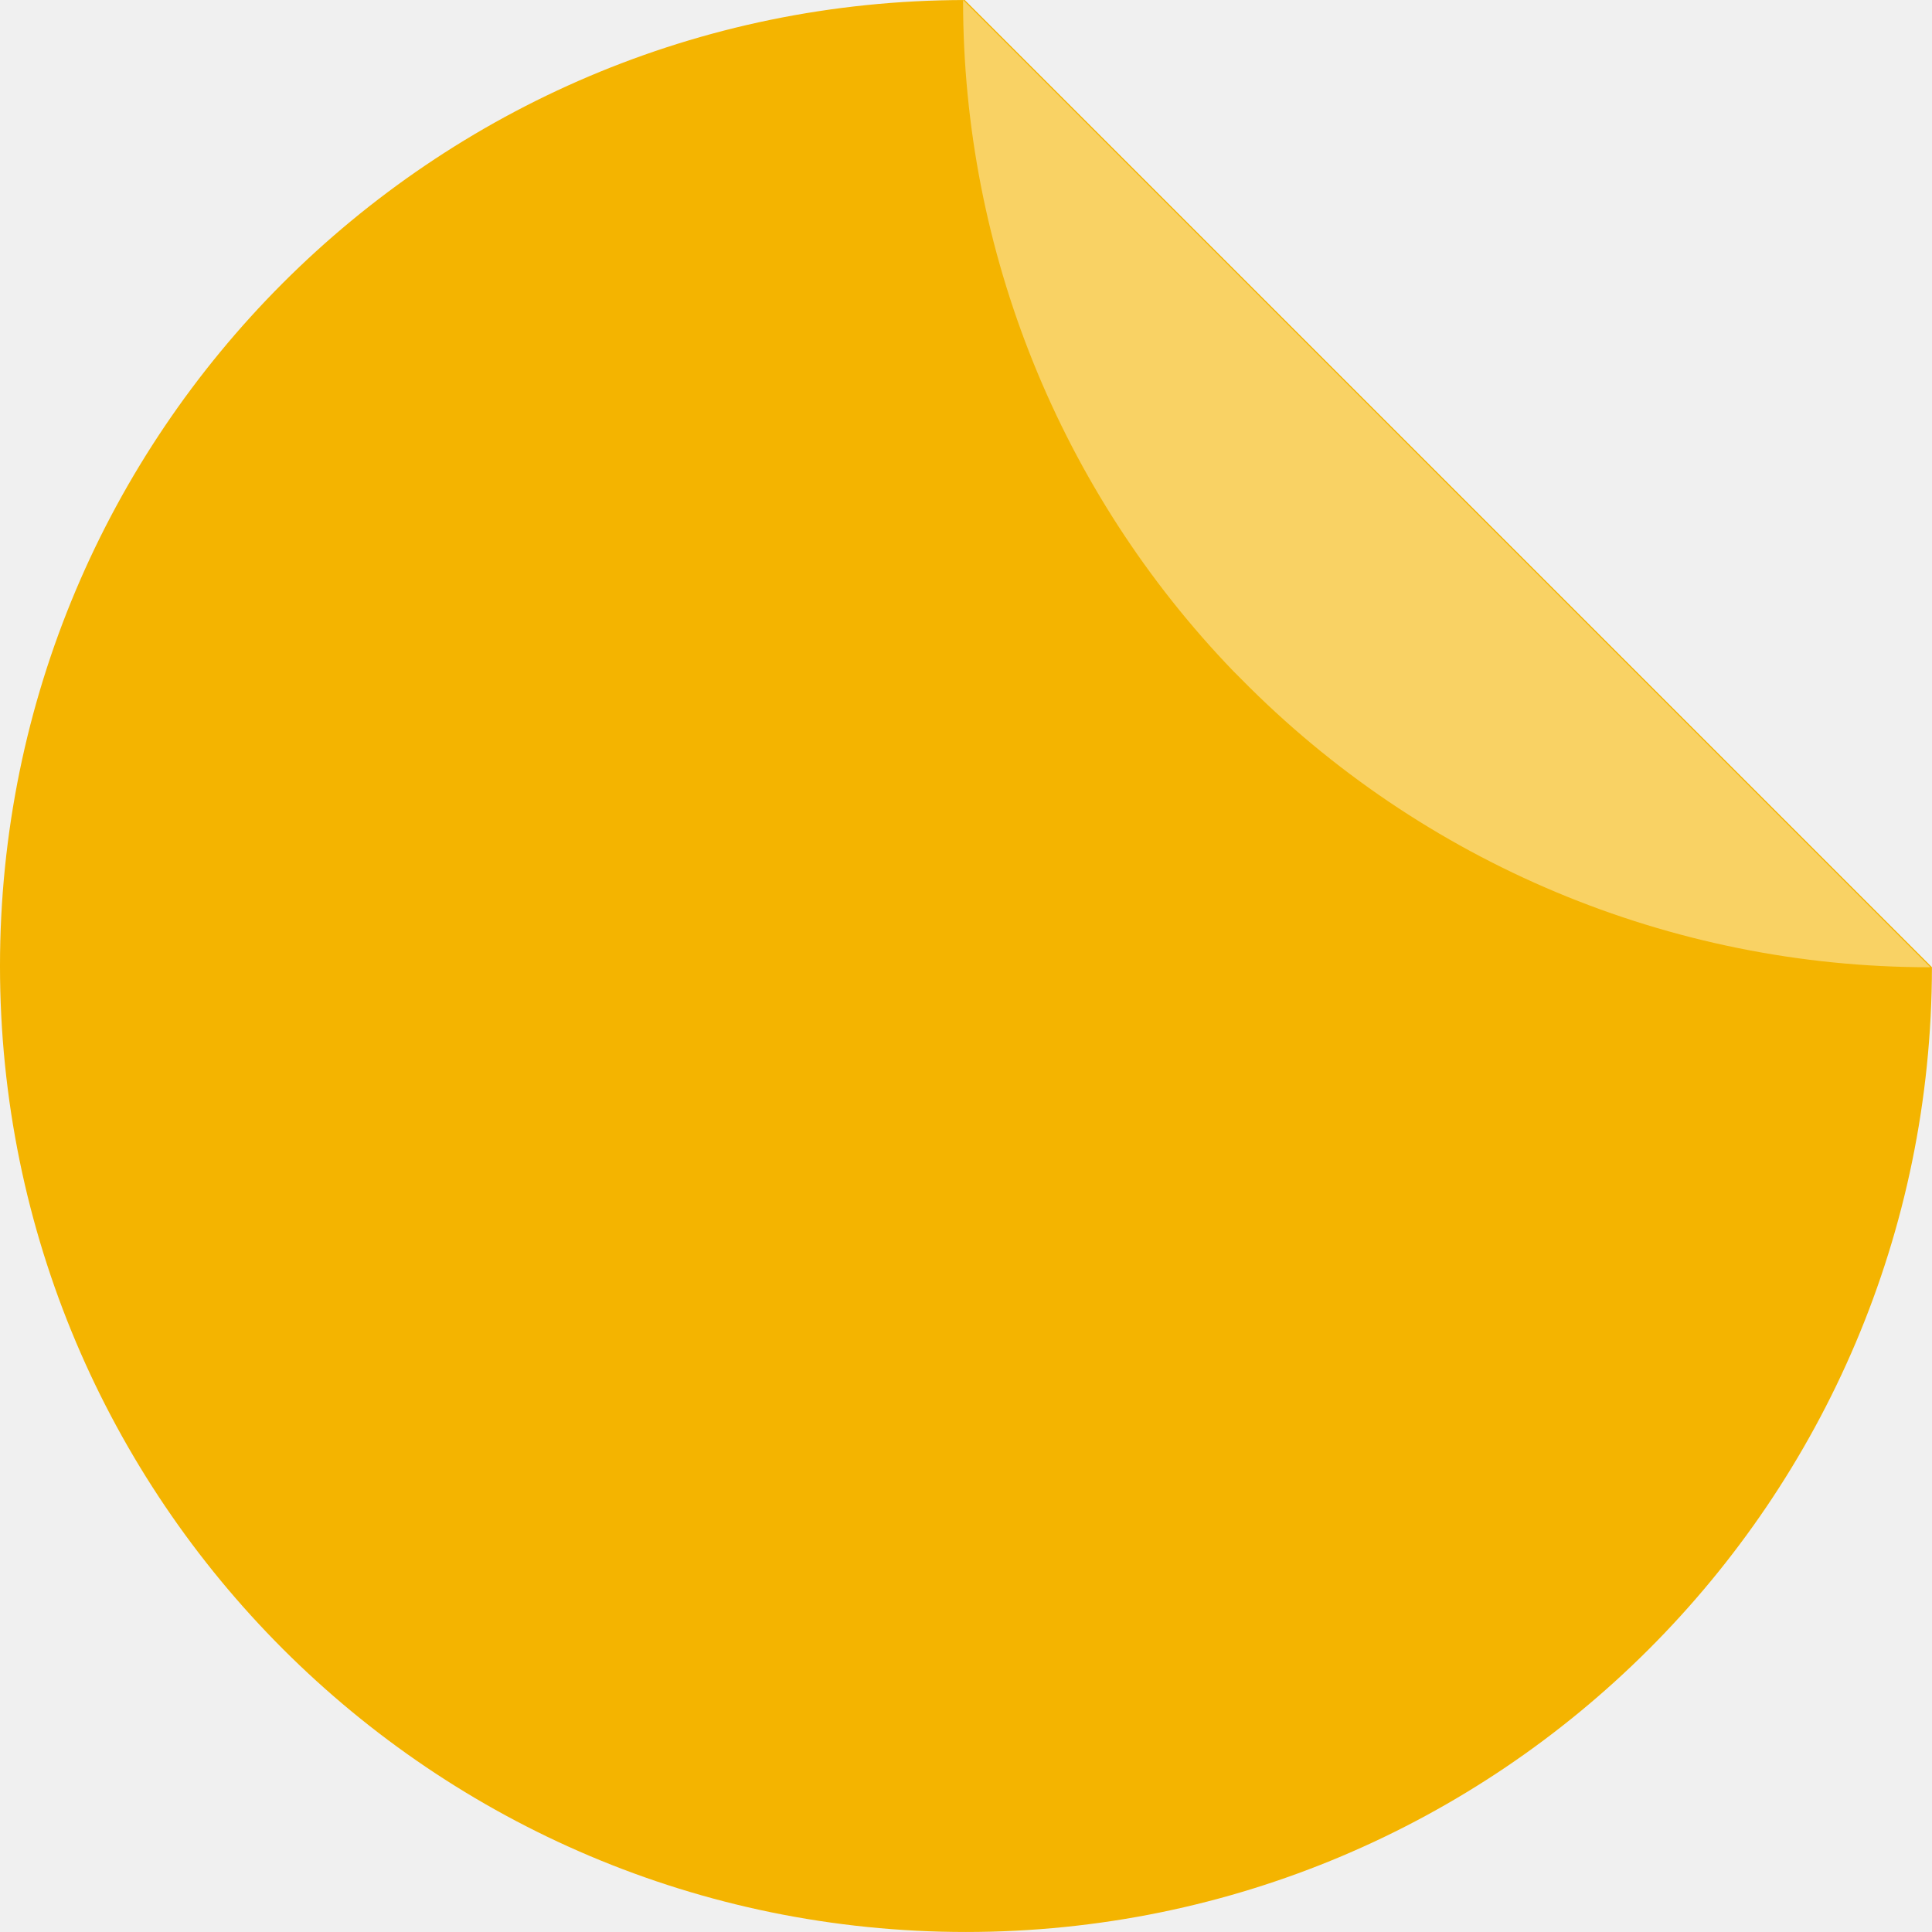
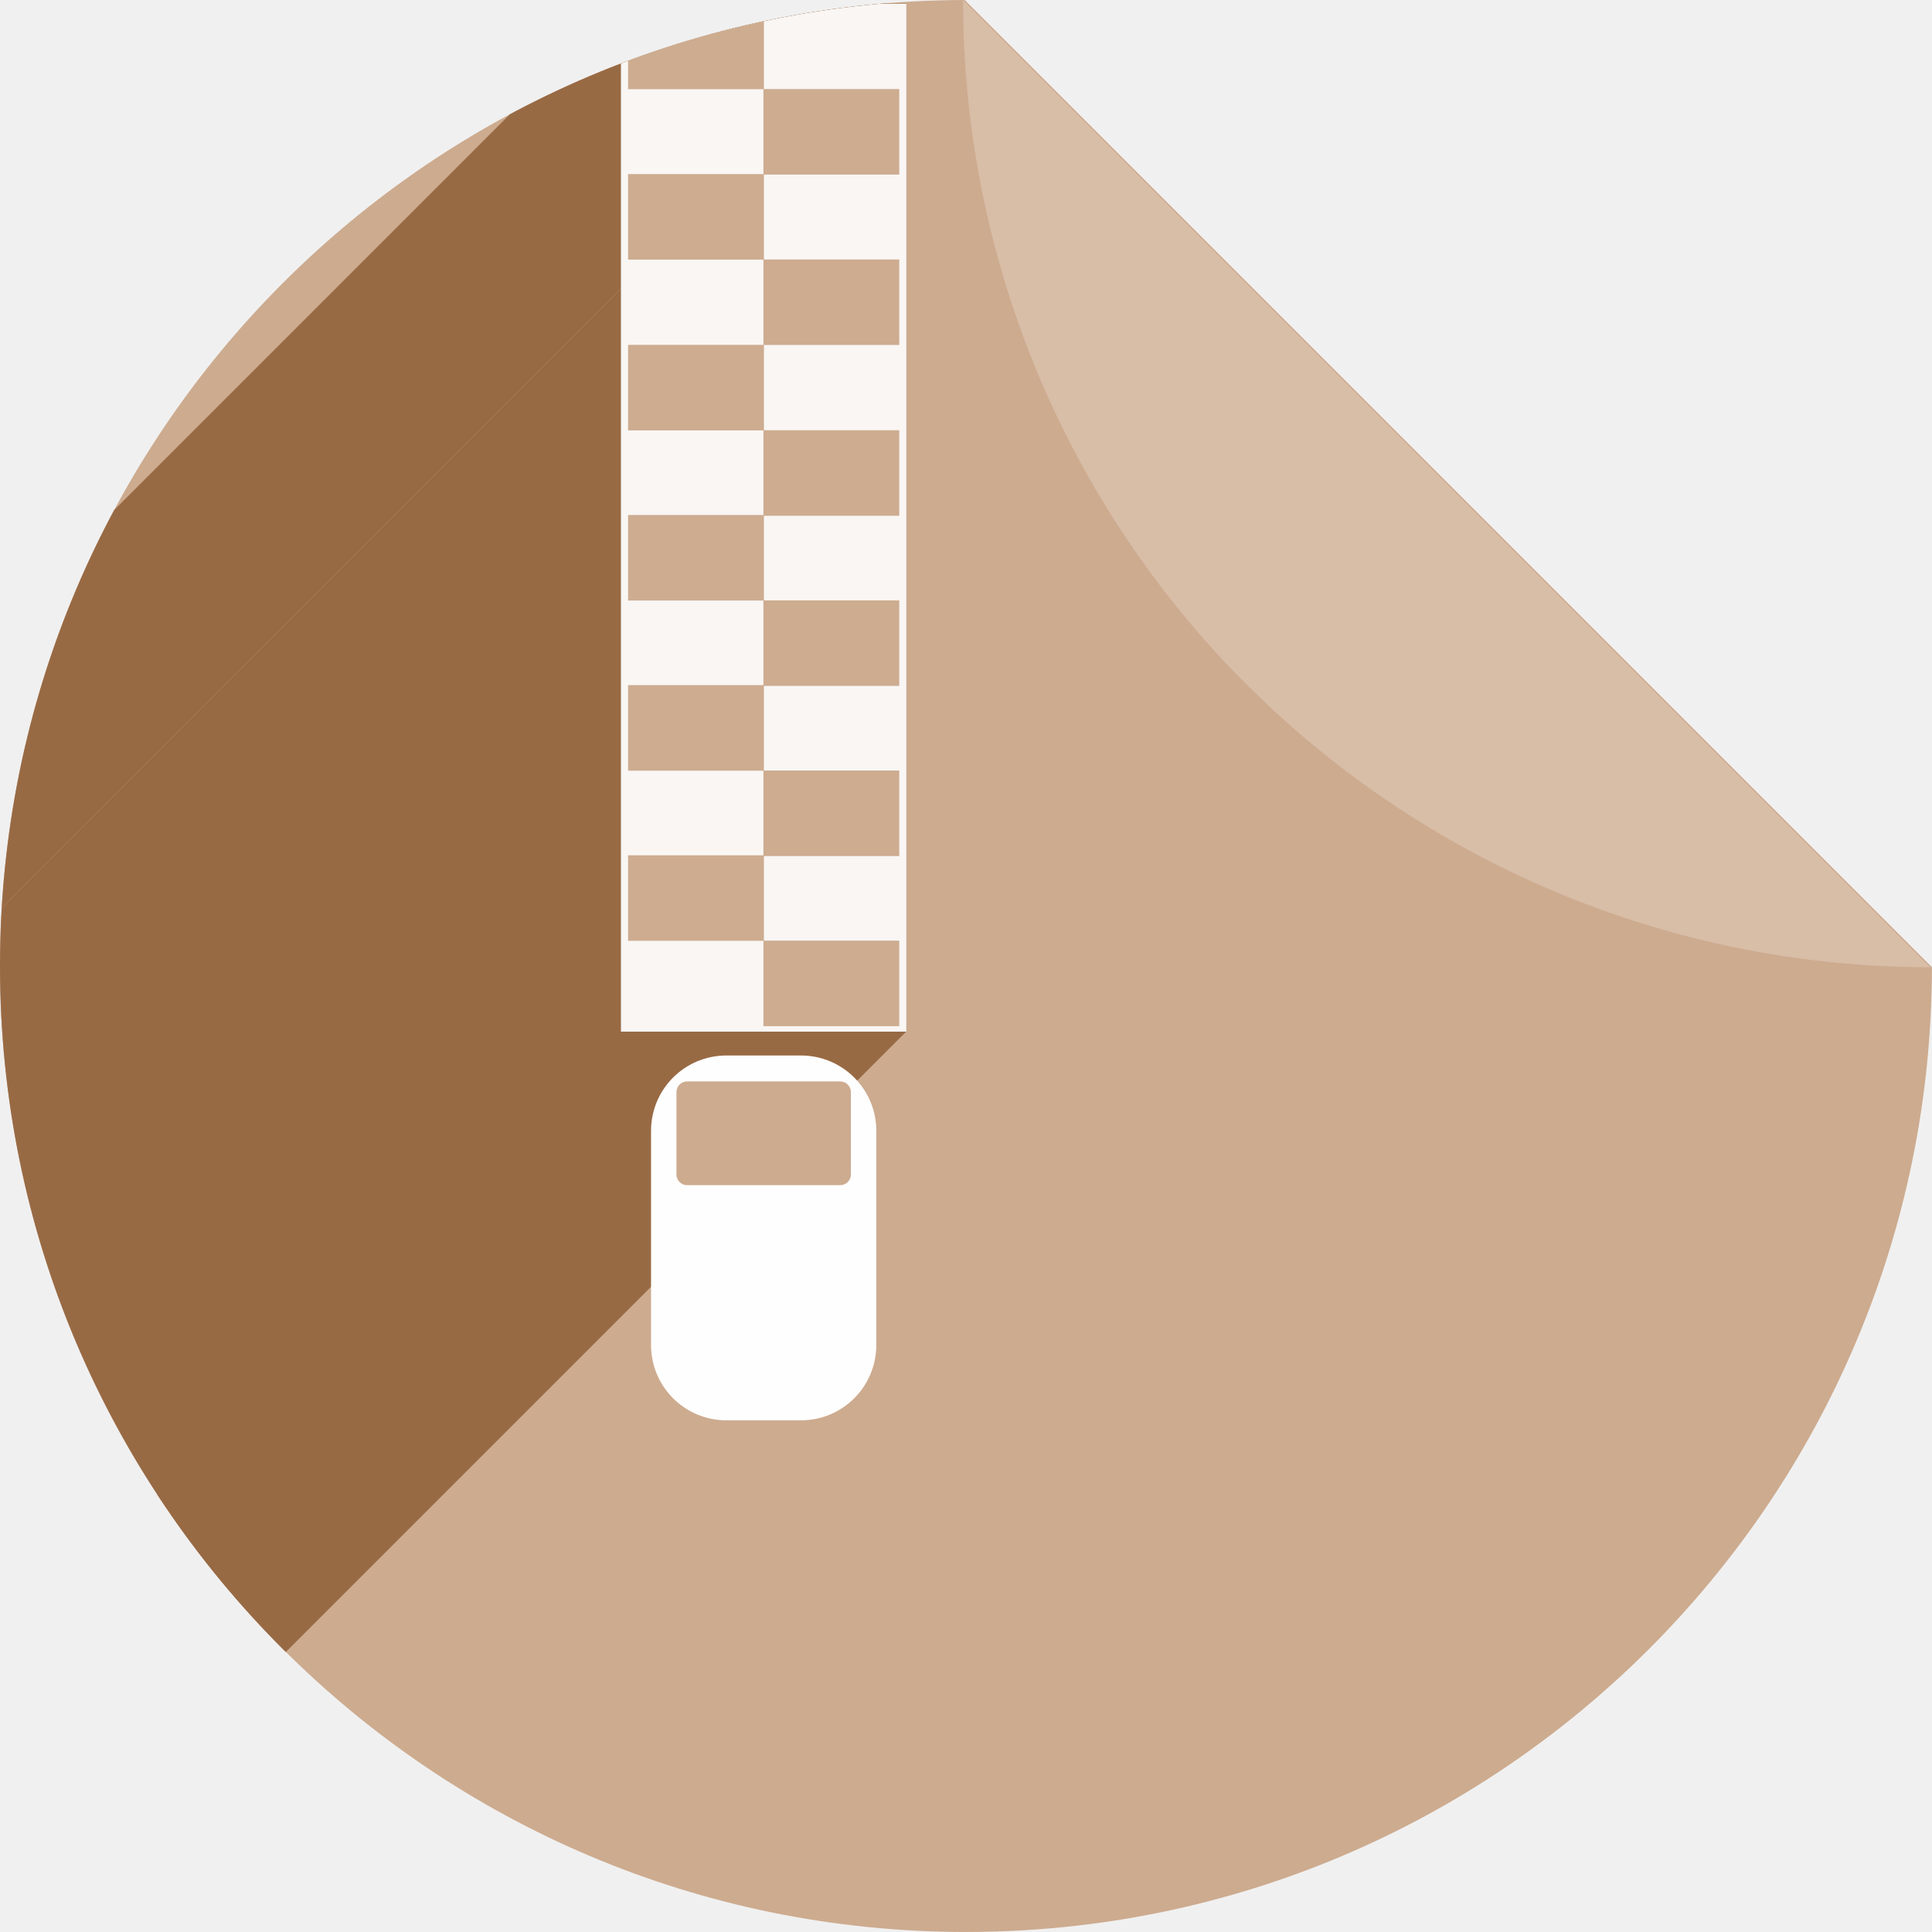
<svg xmlns="http://www.w3.org/2000/svg" version="1.1" id="svg2" viewBox="0 0 256 256" height="256" width="256">
  <defs id="defs4">
    <filter style="color-interpolation-filters:sRGB;" id="filter4301">
      <feFlood flood-opacity="0.498" flood-color="rgb(0,0,0)" result="flood" id="feFlood4303" />
      <feComposite in="flood" in2="SourceGraphic" operator="in" result="composite1" id="feComposite4305" />
      <feGaussianBlur in="composite1" stdDeviation="3.7" result="blur" id="feGaussianBlur4307" />
      <feOffset dx="3.8" dy="3.7" result="offset" id="feOffset4309" />
      <feComposite in="SourceGraphic" in2="offset" operator="over" result="composite2" id="feComposite4311" />
    </filter>
    <clipPath id="clipPath4826" clipPathUnits="userSpaceOnUse">
      <path id="path4828" d="m 151.201,796.848 -105.781,0 c -7.804,0 -14.088,6.282 -14.088,14.086 l 0,227.34 c 0,7.804 6.284,14.088 14.088,14.088 l 165.162,0 c 7.804,0 14.086,-6.284 14.086,-14.088 l 0,-154.822 -73.467,-86.604 z" style="fill:#f4b400;fill-opacity:1" />
    </clipPath>
    <clipPath clipPathUnits="userSpaceOnUse" id="clipPath5056">
      <path id="path5058" d="m 151.201,796.848 -105.781,0 c -7.804,0 -14.088,6.282 -14.088,14.086 l 0,227.34 c 0,7.804 6.284,14.088 14.088,14.088 l 165.162,0 c 7.804,0 14.086,-6.284 14.086,-14.088 l 0,-154.822 -73.467,-86.604 z" style="fill:#f4b400;fill-opacity:1" />
    </clipPath>
    <clipPath clipPathUnits="userSpaceOnUse" id="clipPath4340">
      <g transform="translate(191.7656,138.7839)" id="g4342">
        <path style="fill:#f4b400;fill-opacity:1" d="m -63.93,657.581 a 128,128 0 0 0 -127.836,127.994 128,128 0 0 0 128,128 A 128,128 0 0 0 64.227,785.737 L -63.93,657.581 Z m 12.424,0.607 a 128,128 0 0 1 7.768,1.121 128,128 0 0 0 -7.768,-1.121 z m 12.588,1.85 a 128,128 0 0 1 8.422,2.09 128,128 0 0 0 -8.422,-2.09 z m 12.363,3.098 a 128,128 0 0 1 8.945,3.197 128,128 0 0 0 -8.945,-3.197 z m 11.984,4.305 a 128,128 0 0 1 9.344,4.439 128,128 0 0 0 -9.344,-4.439 z m 11.498,5.479 a 128,128 0 0 1 9.494,5.734 128,128 0 0 0 -9.494,-5.734 z m 10.906,6.6 a 128,128 0 0 1 9.66,7.244 128,128 0 0 0 -9.66,-7.244 z m 10.178,7.639 a 128,128 0 0 1 9.389,8.629 128,128 0 0 0 -9.389,-8.629 z m 9.389,8.629 0.98,0.98 a 128,128 0 0 0 -0.98,-0.98 z m 7.65,8.572 a 128,128 0 0 1 4.504,5.922 128,128 0 0 0 -4.504,-5.922 z m 7.639,10.305 a 128,128 0 0 1 3.811,6.213 128,128 0 0 0 -3.811,-6.213 z m 6.576,11.031 a 128,128 0 0 1 3.082,6.377 128,128 0 0 0 -3.082,-6.377 z m 5.438,11.639 a 128,128 0 0 1 2.377,6.508 128,128 0 0 0 -2.377,-6.508 z m 4.232,12.094 a 128,128 0 0 1 1.686,6.594 128,128 0 0 0 -1.686,-6.594 z m 3.008,12.486 a 128,128 0 0 1 0.99,6.539 128,128 0 0 0 -0.99,-6.539 z m 1.74,12.711 a 128,128 0 0 1 0.551,10.951 128,128 0 0 0 -0.551,-10.951 z" id="path4344" />
        <path style="fill:#f9d264;fill-opacity:1" d="m 63.849,785.743 a 128,128 0 0 0 0.164,-0.006 L -64.144,657.581 a 128,128 0 0 0 -0.008,0.162 128,128 0 0 0 35.854,88.809 l 0.98,0.98 a 128,128 0 0 0 91.166,38.211 z" id="path4346" />
      </g>
    </clipPath>
    <clipPath clipPathUnits="userSpaceOnUse" id="clipPath4354">
      <g transform="matrix(1.02333,0,0,0.9728351,193.3962,161.756)" id="g4356">
        <path style="fill:#f4b400;fill-opacity:1" d="m -63.93,657.581 a 128,128 0 0 0 -127.836,127.994 128,128 0 0 0 128,128 A 128,128 0 0 0 64.227,785.737 L -63.93,657.581 Z m 12.424,0.607 a 128,128 0 0 1 7.768,1.121 128,128 0 0 0 -7.768,-1.121 z m 12.588,1.85 a 128,128 0 0 1 8.422,2.09 128,128 0 0 0 -8.422,-2.09 z m 12.363,3.098 a 128,128 0 0 1 8.945,3.197 128,128 0 0 0 -8.945,-3.197 z m 11.984,4.305 a 128,128 0 0 1 9.344,4.439 128,128 0 0 0 -9.344,-4.439 z m 11.498,5.479 a 128,128 0 0 1 9.494,5.734 128,128 0 0 0 -9.494,-5.734 z m 10.906,6.6 a 128,128 0 0 1 9.66,7.244 128,128 0 0 0 -9.66,-7.244 z m 10.178,7.639 a 128,128 0 0 1 9.389,8.629 128,128 0 0 0 -9.389,-8.629 z m 9.389,8.629 0.98,0.98 a 128,128 0 0 0 -0.98,-0.98 z m 7.65,8.572 a 128,128 0 0 1 4.504,5.922 128,128 0 0 0 -4.504,-5.922 z m 7.639,10.305 a 128,128 0 0 1 3.811,6.213 128,128 0 0 0 -3.811,-6.213 z m 6.576,11.031 a 128,128 0 0 1 3.082,6.377 128,128 0 0 0 -3.082,-6.377 z m 5.438,11.639 a 128,128 0 0 1 2.377,6.508 128,128 0 0 0 -2.377,-6.508 z m 4.232,12.094 a 128,128 0 0 1 1.686,6.594 128,128 0 0 0 -1.686,-6.594 z m 3.008,12.486 a 128,128 0 0 1 0.99,6.539 128,128 0 0 0 -0.99,-6.539 z m 1.74,12.711 a 128,128 0 0 1 0.551,10.951 128,128 0 0 0 -0.551,-10.951 z" id="path4358" />
        <path style="fill:#f9d264;fill-opacity:1" d="m 63.849,785.743 a 128,128 0 0 0 0.164,-0.006 L -64.144,657.581 a 128,128 0 0 0 -0.008,0.162 128,128 0 0 0 35.854,88.809 l 0.98,0.98 a 128,128 0 0 0 91.166,38.211 z" id="path4360" />
      </g>
    </clipPath>
    <clipPath clipPathUnits="userSpaceOnUse" id="clipPath4368">
      <g transform="translate(191.7656,138.7839)" id="g4370">
        <path style="fill:#f4b400;fill-opacity:1" d="m -63.93,657.581 a 128,128 0 0 0 -127.836,127.994 128,128 0 0 0 128,128 A 128,128 0 0 0 64.227,785.737 L -63.93,657.581 Z m 12.424,0.607 a 128,128 0 0 1 7.768,1.121 128,128 0 0 0 -7.768,-1.121 z m 12.588,1.85 a 128,128 0 0 1 8.422,2.09 128,128 0 0 0 -8.422,-2.09 z m 12.363,3.098 a 128,128 0 0 1 8.945,3.197 128,128 0 0 0 -8.945,-3.197 z m 11.984,4.305 a 128,128 0 0 1 9.344,4.439 128,128 0 0 0 -9.344,-4.439 z m 11.498,5.479 a 128,128 0 0 1 9.494,5.734 128,128 0 0 0 -9.494,-5.734 z m 10.906,6.6 a 128,128 0 0 1 9.66,7.244 128,128 0 0 0 -9.66,-7.244 z m 10.178,7.639 a 128,128 0 0 1 9.389,8.629 128,128 0 0 0 -9.389,-8.629 z m 9.389,8.629 0.98,0.98 a 128,128 0 0 0 -0.98,-0.98 z m 7.65,8.572 a 128,128 0 0 1 4.504,5.922 128,128 0 0 0 -4.504,-5.922 z m 7.639,10.305 a 128,128 0 0 1 3.811,6.213 128,128 0 0 0 -3.811,-6.213 z m 6.576,11.031 a 128,128 0 0 1 3.082,6.377 128,128 0 0 0 -3.082,-6.377 z m 5.438,11.639 a 128,128 0 0 1 2.377,6.508 128,128 0 0 0 -2.377,-6.508 z m 4.232,12.094 a 128,128 0 0 1 1.686,6.594 128,128 0 0 0 -1.686,-6.594 z m 3.008,12.486 a 128,128 0 0 1 0.99,6.539 128,128 0 0 0 -0.99,-6.539 z m 1.74,12.711 a 128,128 0 0 1 0.551,10.951 128,128 0 0 0 -0.551,-10.951 z" id="path4372" />
        <path style="fill:#f9d264;fill-opacity:1" d="m 63.849,785.743 a 128,128 0 0 0 0.164,-0.006 L -64.144,657.581 a 128,128 0 0 0 -0.008,0.162 128,128 0 0 0 35.854,88.809 l 0.98,0.98 a 128,128 0 0 0 91.166,38.211 z" id="path4374" />
      </g>
    </clipPath>
+     <clipPath clipPathUnits="userSpaceOnUse" id="clipPath1645">
+       <path id="path1647" d="M 127.367,796.365 A 128,128 0 0 0 -0.469,924.359 a 128,128 0 0 0 128,128 128,128 0 0 0 127.992,-127.838 z m 12.424,0.607 a 128,128 0 0 1 7.768,1.121 128,128 0 0 0 -7.768,-1.121 z m 12.588,1.85 a 128,128 0 0 1 8.422,2.09 128,128 0 0 0 -8.422,-2.09 z m 12.363,3.098 a 128,128 0 0 1 8.945,3.197 128,128 0 0 0 -8.945,-3.197 z m 11.984,4.305 a 128,128 0 0 1 9.344,4.439 128,128 0 0 0 -9.344,-4.439 z m 11.498,5.479 a 128,128 0 0 1 9.494,5.734 128,128 0 0 0 -9.494,-5.734 z m 10.906,6.6 a 128,128 0 0 1 9.66,7.244 128,128 0 0 0 -9.66,-7.244 z m 10.178,7.639 a 128,128 0 0 1 9.389,8.629 128,128 0 0 0 -9.389,-8.629 z m 9.389,8.629 0.98,0.98 a 128,128 0 0 0 -0.98,-0.98 z m 7.65,8.572 a 128,128 0 0 1 4.504,5.922 128,128 0 0 0 -4.504,-5.922 z m 7.639,10.305 a 128,128 0 0 1 3.811,6.213 128,128 0 0 0 -3.811,-6.213 z m 6.576,11.031 a 128,128 0 0 1 3.082,6.377 128,128 0 0 0 -3.082,-6.377 z m 5.438,11.639 a 128,128 0 0 1 2.377,6.508 128,128 0 0 0 -2.377,-6.508 z m 4.232,12.094 a 128,128 0 0 1 1.686,6.594 128,128 0 0 0 -1.686,-6.594 z m 3.008,12.486 a 128,128 0 0 1 0.99,6.539 128,128 0 0 0 -0.99,-6.539 z m 1.74,12.711 a 128,128 0 0 1 0.551,10.951 128,128 0 0 0 -0.551,-10.951 z" style="fill:#cdab8f;fill-opacity:1" />
+     </clipPath>
+     <clipPath clipPathUnits="userSpaceOnUse" id="clipPath1651">
+       <path id="path1653" d="M 127.836,797.197 A 128,128 0 0 0 0,925.191 128,128 0 0 0 128,1053.191 128,128 0 0 0 255.992,925.353 Z m 12.424,0.607 a 128,128 0 0 1 7.768,1.121 128,128 0 0 0 -7.768,-1.121 z m 12.588,1.85 a 128,128 0 0 1 8.422,2.09 128,128 0 0 0 -8.422,-2.09 z m 12.363,3.098 a 128,128 0 0 1 8.945,3.197 128,128 0 0 0 -8.945,-3.197 z m 11.984,4.305 a 128,128 0 0 1 9.344,4.439 128,128 0 0 0 -9.344,-4.439 z m 11.498,5.479 a 128,128 0 0 1 9.494,5.734 128,128 0 0 0 -9.494,-5.734 z m 10.906,6.6 a 128,128 0 0 1 9.66,7.244 128,128 0 0 0 -9.66,-7.244 z m 10.178,7.639 a 128,128 0 0 1 9.389,8.629 128,128 0 0 0 -9.389,-8.629 z m 9.389,8.629 0.98,0.98 a 128,128 0 0 0 -0.98,-0.98 z m 7.65,8.572 a 128,128 0 0 1 4.504,5.922 128,128 0 0 0 -4.504,-5.922 z m 7.639,10.305 a 128,128 0 0 1 3.811,6.213 128,128 0 0 0 -3.811,-6.213 z m 6.576,11.031 a 128,128 0 0 1 3.082,6.377 128,128 0 0 0 -3.082,-6.377 z m 5.438,11.639 a 128,128 0 0 1 2.377,6.508 128,128 0 0 0 -2.377,-6.508 z m 4.232,12.094 a 128,128 0 0 1 1.686,6.594 128,128 0 0 0 -1.686,-6.594 z m 3.008,12.486 a 128,128 0 0 1 0.99,6.539 128,128 0 0 0 -0.99,-6.539 z m 1.74,12.711 A 128,128 0 0 1 256,925.191 128,128 0 0 0 255.449,914.24 Z" style="fill:#cdab8f;fill-opacity:1" />
+     </clipPath>
+     <clipPath clipPathUnits="userSpaceOnUse" id="clipPath1657">
+       <path id="path1659" d="M 127.836,796.365 A 128,128 0 0 0 0,924.359 a 128,128 0 0 0 128,128 128,128 0 0 0 127.992,-127.838 z m 12.424,0.607 a 128,128 0 0 1 7.768,1.121 128,128 0 0 0 -7.768,-1.121 z m 12.588,1.85 a 128,128 0 0 1 8.422,2.09 128,128 0 0 0 -8.422,-2.09 z m 12.363,3.098 a 128,128 0 0 1 8.945,3.197 128,128 0 0 0 -8.945,-3.197 z m 11.984,4.305 a 128,128 0 0 1 9.344,4.439 128,128 0 0 0 -9.344,-4.439 z m 11.498,5.479 a 128,128 0 0 1 9.494,5.734 128,128 0 0 0 -9.494,-5.734 z m 10.906,6.6 a 128,128 0 0 1 9.66,7.244 128,128 0 0 0 -9.66,-7.244 z m 10.178,7.639 a 128,128 0 0 1 9.389,8.629 128,128 0 0 0 -9.389,-8.629 z m 9.389,8.629 0.98,0.98 a 128,128 0 0 0 -0.98,-0.98 z m 7.65,8.572 a 128,128 0 0 1 4.504,5.922 128,128 0 0 0 -4.504,-5.922 z m 7.639,10.305 a 128,128 0 0 1 3.811,6.213 128,128 0 0 0 -3.811,-6.213 z m 6.576,11.031 a 128,128 0 0 1 3.082,6.377 128,128 0 0 0 -3.082,-6.377 z m 5.438,11.639 a 128,128 0 0 1 2.377,6.508 128,128 0 0 0 -2.377,-6.508 z m 4.232,12.094 a 128,128 0 0 1 1.686,6.594 128,128 0 0 0 -1.686,-6.594 z m 3.008,12.486 a 128,128 0 0 1 0.99,6.539 128,128 0 0 0 -0.99,-6.539 z m 1.74,12.711 A 128,128 0 0 1 256,924.359 128,128 0 0 0 255.449,913.408 Z" style="fill:#cdab8f;fill-opacity:1" />
+     </clipPath>
  </defs>
  <g id="layer1" transform="translate(0,-796.3621)">
-     <g id="g4209" transform="translate(191.7656,138.7839)">
-       <path id="path4957" d="m -63.93,657.581 a 128,128 0 0 0 -127.836,127.994 128,128 0 0 0 128,128 A 128,128 0 0 0 64.227,785.737 L -63.93,657.581 Z m 12.424,0.607 a 128,128 0 0 1 7.768,1.121 128,128 0 0 0 -7.768,-1.121 z m 12.588,1.85 a 128,128 0 0 1 8.422,2.09 128,128 0 0 0 -8.422,-2.09 z m 12.363,3.098 a 128,128 0 0 1 8.945,3.197 128,128 0 0 0 -8.945,-3.197 z m 11.984,4.305 a 128,128 0 0 1 9.344,4.439 128,128 0 0 0 -9.344,-4.439 z m 11.498,5.479 a 128,128 0 0 1 9.494,5.734 128,128 0 0 0 -9.494,-5.734 z m 10.906,6.6 a 128,128 0 0 1 9.66,7.244 128,128 0 0 0 -9.66,-7.244 z m 10.178,7.639 a 128,128 0 0 1 9.389,8.629 128,128 0 0 0 -9.389,-8.629 z m 9.389,8.629 0.98,0.98 a 128,128 0 0 0 -0.98,-0.98 z m 7.65,8.572 a 128,128 0 0 1 4.504,5.922 128,128 0 0 0 -4.504,-5.922 z m 7.639,10.305 a 128,128 0 0 1 3.811,6.213 128,128 0 0 0 -3.811,-6.213 z m 6.576,11.031 a 128,128 0 0 1 3.082,6.377 128,128 0 0 0 -3.082,-6.377 z m 5.438,11.639 a 128,128 0 0 1 2.377,6.508 128,128 0 0 0 -2.377,-6.508 z m 4.232,12.094 a 128,128 0 0 1 1.686,6.594 128,128 0 0 0 -1.686,-6.594 z m 3.008,12.486 a 128,128 0 0 1 0.99,6.539 128,128 0 0 0 -0.99,-6.539 z m 1.74,12.711 a 128,128 0 0 1 0.551,10.951 128,128 0 0 0 -0.551,-10.951 z" style="fill:#f4b400;fill-opacity:1" />
-       <path id="rect4961" d="m 63.849,785.743 a 128,128 0 0 0 0.164,-0.006 L -64.144,657.581 a 128,128 0 0 0 -0.008,0.162 128,128 0 0 0 35.854,88.809 l 0.98,0.98 a 128,128 0 0 0 91.166,38.211 z" style="fill:#f9d264;fill-opacity:1" />
-     </g>
+     <path style="fill:#cdab8f;fill-opacity:1" d="M 127.836,796.365 A 128,128 0 0 0 0,924.359 a 128,128 0 0 0 128,128 128,128 0 0 0 127.992,-127.838 z m 12.424,0.607 a 128,128 0 0 1 7.768,1.121 128,128 0 0 0 -7.768,-1.121 z m 12.588,1.85 a 128,128 0 0 1 8.422,2.09 128,128 0 0 0 -8.422,-2.09 z m 12.363,3.098 a 128,128 0 0 1 8.945,3.197 128,128 0 0 0 -8.945,-3.197 z m 11.984,4.305 a 128,128 0 0 1 9.344,4.439 128,128 0 0 0 -9.344,-4.439 z m 11.498,5.479 a 128,128 0 0 1 9.494,5.734 128,128 0 0 0 -9.494,-5.734 z m 10.906,6.6 a 128,128 0 0 1 9.66,7.244 128,128 0 0 0 -9.66,-7.244 z m 10.178,7.639 a 128,128 0 0 1 9.389,8.629 128,128 0 0 0 -9.389,-8.629 z m 9.389,8.629 0.98,0.98 a 128,128 0 0 0 -0.98,-0.98 z m 7.65,8.572 a 128,128 0 0 1 4.504,5.922 128,128 0 0 0 -4.504,-5.922 z m 7.639,10.305 a 128,128 0 0 1 3.811,6.213 128,128 0 0 0 -3.811,-6.213 z m 6.576,11.031 a 128,128 0 0 1 3.082,6.377 128,128 0 0 0 -3.082,-6.377 z m 5.438,11.639 a 128,128 0 0 1 2.377,6.508 128,128 0 0 0 -2.377,-6.508 z m 4.232,12.094 a 128,128 0 0 1 1.686,6.594 128,128 0 0 0 -1.686,-6.594 z m 3.008,12.486 a 128,128 0 0 1 0.99,6.539 128,128 0 0 0 -0.99,-6.539 z m 1.74,12.711 A 128,128 0 0 1 256,924.359 128,128 0 0 0 255.449,913.408 Z" id="path4957" />
+     <path style="fill:#d8bda7;fill-opacity:1" d="m 255.614,924.527 a 128,128 0 0 0 0.164,-0.006 L 127.622,796.365 a 128,128 0 0 0 -0.008,0.162 128,128 0 0 0 35.854,88.809 l 0.98,0.98 a 128,128 0 0 0 91.166,38.211 z" id="rect4961" />
    <path style="fill:#f4b400;fill-opacity:1;stroke:#000000;stroke-width:0;stroke-miterlimit:4;stroke-dasharray:none;stroke-opacity:1" d="m 83.361,810.225 0,-13.343 8.628,0 8.628,0 0,13.343 0,13.343 -8.628,0 -8.628,0 0,-13.343 z" id="path4741" clip-path="url(#clipPath4368)" />
-     <g transform="matrix(0.9772014,0,0,1.027923,2.77858,-27.48893)" id="g4600" style="fill:#af8e1d;fill-opacity:1" clip-path="url(#clipPath4354)">
-       <path id="rect4604" d="m 90.112,940.752 20.754,0 c 0.803,0 1.449,0.614 1.449,1.377 l 0,10.619 c 0,0.763 -0.646,1.377 -1.449,1.377 l -20.754,0 c -0.803,0 -1.449,-0.614 -1.449,-1.377 l 0,-10.619 c 0,-0.763 0.646,-1.377 1.449,-1.377 z" style="fill:#af8e1d;fill-opacity:1;stroke:#000000;stroke-width:0;stroke-linecap:round;stroke-linejoin:miter;stroke-miterlimit:4;stroke-dasharray:none;stroke-opacity:1" />
-       <g id="g4936" style="fill:#af8e1d;fill-opacity:1">
-         <g id="g4938" style="fill:#af8e1d;fill-opacity:1;stroke:#000000;stroke-width:0;stroke-linecap:round;stroke-linejoin:miter;stroke-miterlimit:4;stroke-dasharray:none;stroke-opacity:1">
-           <path id="path4940" d="m 95.39,937.409 10.08,0 -353.553,353.553 -10.08,0 z" style="fill:#af8e1d;fill-opacity:1" />
-           <path id="path4942" d="m 105.47,937.409 c 5.669,0 10.233,4.339 10.233,9.728 l -353.553,353.553 c 0,-5.389 -4.564,-9.728 -10.233,-9.728 z" style="fill:#af8e1d;fill-opacity:1" />
-           <path id="path4944" d="m 115.704,947.137 0,27.573 -353.553,353.553 0,-27.573 z" style="fill:#af8e1d;fill-opacity:1" />
-           <path id="path4946" d="m 115.704,974.711 c 0,2.606 -1.067,4.966 -2.81,6.709 l -353.553,353.553 c 1.743,-1.743 2.81,-4.103 2.81,-6.709 z" style="fill:#af8e1d;fill-opacity:1" />
-           <path id="path4948" d="m 112.894,981.42 c -1.862,1.862 -4.495,3.019 -7.423,3.019 l -353.553,353.553 c 2.928,0 5.562,-1.157 7.423,-3.019 z" style="fill:#af8e1d;fill-opacity:1" />
-           <path id="path4950" d="m 105.47,984.439 -10.08,0 -353.553,353.553 10.08,0 z" style="fill:#af8e1d;fill-opacity:1" />
-           <path id="path4952" d="m 95.39,984.439 c -5.669,0 -10.233,-4.339 -10.233,-9.728 L -268.396,1328.264 c 0,5.389 4.564,9.728 10.233,9.728 z" style="fill:#af8e1d;fill-opacity:1" />
-           <path id="path4954" d="m 85.157,974.711 0,-27.573 -353.553,353.553 0,27.573 z" style="fill:#af8e1d;fill-opacity:1" />
-           <path id="path4956" d="m 85.157,947.137 c 0,-2.606 1.067,-4.966 2.81,-6.709 l -353.553,353.553 c -1.743,1.743 -2.81,4.103 -2.81,6.709 z" style="fill:#af8e1d;fill-opacity:1" />
-           <path id="path4958" d="m 87.967,940.428 c 1.862,-1.862 4.495,-3.019 7.423,-3.019 l -353.553,353.553 c -2.928,0 -5.562,1.157 -7.423,3.019 z" style="fill:#af8e1d;fill-opacity:1" />
+     <g transform="matrix(0.9772014,0,0,1.027923,2.77858,-27.48893)" id="g4600" style="fill:#986a44;fill-opacity:1" clip-path="url(#clipPath4354)">
+       <path id="rect4604" d="m 90.112,940.752 20.754,0 c 0.803,0 1.449,0.614 1.449,1.377 l 0,10.619 c 0,0.763 -0.646,1.377 -1.449,1.377 l -20.754,0 c -0.803,0 -1.449,-0.614 -1.449,-1.377 l 0,-10.619 c 0,-0.763 0.646,-1.377 1.449,-1.377 z" style="fill:#986a44;fill-opacity:1;stroke:#000000;stroke-width:0;stroke-linecap:round;stroke-linejoin:miter;stroke-miterlimit:4;stroke-dasharray:none;stroke-opacity:1" />
+       <g id="g4936" style="fill:#986a44;fill-opacity:1">
+         <g id="g4938" style="fill:#986a44;fill-opacity:1;stroke:#000000;stroke-width:0;stroke-linecap:round;stroke-linejoin:miter;stroke-miterlimit:4;stroke-dasharray:none;stroke-opacity:1">
+           <path id="path4940" d="m 95.39,937.409 10.08,0 -353.553,353.553 -10.08,0 z" style="fill:#986a44;fill-opacity:1" />
+           <path id="path4942" d="m 105.47,937.409 c 5.669,0 10.233,4.339 10.233,9.728 l -353.553,353.553 c 0,-5.389 -4.564,-9.728 -10.233,-9.728 z" style="fill:#986a44;fill-opacity:1" />
+           <path id="path4944" d="m 115.704,947.137 0,27.573 -353.553,353.553 0,-27.573 z" style="fill:#986a44;fill-opacity:1" />
+           <path id="path4946" d="m 115.704,974.711 c 0,2.606 -1.067,4.966 -2.81,6.709 l -353.553,353.553 c 1.743,-1.743 2.81,-4.103 2.81,-6.709 z" style="fill:#986a44;fill-opacity:1" />
+           <path id="path4948" d="m 112.894,981.42 c -1.862,1.862 -4.495,3.019 -7.423,3.019 l -353.553,353.553 c 2.928,0 5.562,-1.157 7.423,-3.019 z" style="fill:#986a44;fill-opacity:1" />
+           <path id="path4950" d="m 105.47,984.439 -10.08,0 -353.553,353.553 10.08,0 z" style="fill:#986a44;fill-opacity:1" />
+           <path id="path4952" d="m 95.39,984.439 c -5.669,0 -10.233,-4.339 -10.233,-9.728 L -268.396,1328.264 c 0,5.389 4.564,9.728 10.233,9.728 z" style="fill:#986a44;fill-opacity:1" />
+           <path id="path4954" d="m 85.157,974.711 0,-27.573 -353.553,353.553 0,27.573 z" style="fill:#986a44;fill-opacity:1" />
+           <path id="path4956" d="m 85.157,947.137 c 0,-2.606 1.067,-4.966 2.81,-6.709 l -353.553,353.553 c -1.743,1.743 -2.81,4.103 -2.81,6.709 z" style="fill:#986a44;fill-opacity:1" />
+           <path id="path4958" d="m 87.967,940.428 c 1.862,-1.862 4.495,-3.019 7.423,-3.019 l -353.553,353.553 c -2.928,0 -5.562,1.157 -7.423,3.019 z" style="fill:#986a44;fill-opacity:1" />
        </g>
-         <path id="rect4602" d="m 95.39,937.409 10.08,0 c 5.669,0 10.233,4.339 10.233,9.728 l 0,27.573 c 0,5.389 -4.564,9.728 -10.233,9.728 l -10.08,0 c -5.669,0 -10.233,-4.339 -10.233,-9.728 l 0,-27.573 c 0,-5.39 4.564,-9.728 10.233,-9.728 z" style="fill:#af8e1d;fill-opacity:1;stroke:#000000;stroke-width:0;stroke-linecap:round;stroke-linejoin:miter;stroke-miterlimit:4;stroke-dasharray:none;stroke-opacity:1" />
+         <path id="rect4602" d="m 95.39,937.409 10.08,0 c 5.669,0 10.233,4.339 10.233,9.728 l 0,27.573 c 0,5.389 -4.564,9.728 -10.233,9.728 l -10.08,0 c -5.669,0 -10.233,-4.339 -10.233,-9.728 l 0,-27.573 c 0,-5.39 4.564,-9.728 10.233,-9.728 z" style="fill:#986a44;fill-opacity:1;stroke:#000000;stroke-width:0;stroke-linecap:round;stroke-linejoin:miter;stroke-miterlimit:4;stroke-dasharray:none;stroke-opacity:1" />
      </g>
    </g>
-     <g id="g4297" clip-path="url(#clipPath4340)">
-       <g style="fill:#af8e1d;fill-opacity:1" id="g4582" transform="translate(0.4688641,1.7948651e-8)">
-         <path style="fill:#af8e1d;fill-opacity:1;stroke:#000000;stroke-width:0;stroke-miterlimit:4;stroke-dasharray:none;stroke-opacity:1" d="m 83.361,810.225 0,-13.343 8.628,0 8.628,0 0,13.343 0,13.343 -8.628,0 -8.628,0 0,-13.343 z" id="path4586" />
-         <path id="path4588" d="m 100.806,836.586 0,-13.343 8.628,0 8.628,0 0,13.343 0,13.343 -8.628,0 -8.628,0 0,-13.343 z" style="fill:#af8e1d;fill-opacity:1;stroke:#000000;stroke-width:0;stroke-miterlimit:4;stroke-dasharray:none;stroke-opacity:1" />
-         <path style="fill:#af8e1d;fill-opacity:1;stroke:#000000;stroke-width:0;stroke-miterlimit:4;stroke-dasharray:none;stroke-opacity:1" d="m 83.274,863.332 0,-13.343 8.628,0 8.628,0 0,13.343 0,13.343 -8.628,0 -8.628,0 0,-13.343 z" id="path4590" />
-         <path id="path4592" d="m 100.806,890.078 0,-13.343 8.628,0 8.628,0 0,13.343 0,13.343 -8.628,0 -8.628,0 0,-13.343 z" style="fill:#af8e1d;fill-opacity:1;stroke:#000000;stroke-width:0;stroke-miterlimit:4;stroke-dasharray:none;stroke-opacity:1" />
-         <path style="fill:#af8e1d;fill-opacity:1;stroke:#000000;stroke-width:0;stroke-miterlimit:4;stroke-dasharray:none;stroke-opacity:1" d="m 83.274,916.825 0,-13.343 8.628,0 8.628,0 0,13.343 0,13.343 -8.628,0 -8.628,0 0,-13.343 z" id="path4594" />
-         <g style="fill:#af8e1d;fill-opacity:1" id="g4923">
-           <g style="fill:#af8e1d;fill-opacity:1;stroke:#000000;stroke-width:0;stroke-miterlimit:4;stroke-dasharray:none;stroke-opacity:1" id="g4925">
-             <path style="fill:#af8e1d;fill-opacity:1" d="m 81.787,796.816 37.824,0 -353.553,353.553 -37.824,0 z" id="path4927" />
-             <path style="fill:#af8e1d;fill-opacity:1" d="m 119.611,796.816 0,136.214 -353.553,353.553 0,-136.214 z" id="path4929" />
-             <path style="fill:#af8e1d;fill-opacity:1" d="m 119.611,933.03 -37.824,0 -353.553,353.553 37.824,0 z" id="path4931" />
-           </g>
-           <path style="fill:#af8e1d;fill-opacity:1;stroke:#000000;stroke-width:0;stroke-miterlimit:4;stroke-dasharray:none;stroke-opacity:1" d="m 81.787,796.816 37.824,0 0,136.214 -37.824,0 z" id="rect4584" />
-         </g>
+     <path id="path4588" d="m 101.275,836.586 v -13.343 h 8.628 8.628 v 13.343 13.343 h -8.628 -8.628 z" style="fill:#af8e1d;fill-opacity:1;stroke:#000000;stroke-width:0;stroke-miterlimit:4;stroke-dasharray:none;stroke-opacity:1" />
+     <path style="fill:#af8e1d;fill-opacity:1;stroke:#000000;stroke-width:0;stroke-miterlimit:4;stroke-dasharray:none;stroke-opacity:1" d="m 83.743,863.332 v -13.343 h 8.628 8.628 v 13.343 13.343 h -8.628 -8.628 z" id="path4590" />
+     <path id="path4592" d="m 101.275,890.078 v -13.343 h 8.628 8.628 v 13.343 13.343 h -8.628 -8.628 z" style="fill:#af8e1d;fill-opacity:1;stroke:#000000;stroke-width:0;stroke-miterlimit:4;stroke-dasharray:none;stroke-opacity:1" />
+     <path style="fill:#af8e1d;fill-opacity:1;stroke:#000000;stroke-width:0;stroke-miterlimit:4;stroke-dasharray:none;stroke-opacity:1" d="m 83.743,916.825 v -13.343 h 8.628 8.628 v 13.343 13.343 h -8.628 -8.628 z" id="path4594" />
+     <g style="fill:#986a44;fill-opacity:1" id="g4923" transform="translate(0.4688641)" clip-path="url(#clipPath1645)">
+       <g style="fill:#986a44;fill-opacity:1;stroke:#000000;stroke-width:0;stroke-miterlimit:4;stroke-dasharray:none;stroke-opacity:1" id="g4925">
+         <path style="fill:#986a44;fill-opacity:1" d="m 81.787,796.816 h 37.824 l -353.553,353.553 h -37.824 z" id="path4927" />
+         <path style="fill:#986a44;fill-opacity:1" d="M 119.611,796.816 V 933.03 L -233.942,1286.583 V 1150.37 Z" id="path4929" />
+         <path style="fill:#986a44;fill-opacity:1" d="M 119.611,933.03 H 81.787 L -271.766,1286.583 h 37.824 z" id="path4931" />
      </g>
-       <g id="g4273">
-         <rect style="fill:#ffffff;fill-opacity:0.941;stroke:#000000;stroke-width:0;stroke-miterlimit:4;stroke-dasharray:none;stroke-opacity:1" id="rect4871" width="37.824" height="136.214" x="82.278" y="796.848" />
-         <path id="path4885" d="m 96.265,936.22 9.85,0 c 5.54,0 10,4.46 10,10 l 0,28.343 c 0,5.54 -4.46,10 -10,10 l -9.85,0 c -5.54,0 -10,-4.46 -10,-10 l 0,-28.343 c 0,-5.54 4.46,-10 10,-10 z" style="fill:#fefefe;fill-opacity:1;stroke:#000000;stroke-width:0;stroke-linecap:round;stroke-linejoin:miter;stroke-miterlimit:4;stroke-dasharray:none;stroke-opacity:1" />
-         <path id="path4887" d="m 91.05,939.657 20.281,0 c 0.784,0 1.416,0.631 1.416,1.416 l 0,10.915 c 0,0.784 -0.631,1.416 -1.416,1.416 l -20.281,0 c -0.784,0 -1.416,-0.631 -1.416,-1.416 l 0,-10.915 c 0,-0.784 0.631,-1.416 1.416,-1.416 z" style="fill:#f4b400;fill-opacity:1;stroke:#000000;stroke-width:0;stroke-linecap:round;stroke-linejoin:miter;stroke-miterlimit:4;stroke-dasharray:none;stroke-opacity:1" />
-         <g id="g4267" transform="translate(0,-0.8320363)">
-           <g transform="translate(-0.3241806,0)" id="g4232">
-             <rect style="opacity:0.99;fill:#f4b400;fill-opacity:1;stroke:none;stroke-width:3.913;stroke-linecap:round;stroke-linejoin:round;stroke-miterlimit:4;stroke-dasharray:none;stroke-opacity:1" id="rect4228" width="18" height="11.333" x="83.547" y="797.68" />
-             <rect y="808.992" x="101.481" height="11.333" width="18" id="rect4230" style="opacity:0.99;fill:#f4b400;fill-opacity:1;stroke:none;stroke-width:3.913;stroke-linecap:round;stroke-linejoin:round;stroke-miterlimit:4;stroke-dasharray:none;stroke-opacity:1" />
-           </g>
-           <g id="g4236" transform="translate(-0.3241806,22.58249)">
-             <rect y="797.68" x="83.547" height="11.333" width="18" id="rect4238" style="opacity:0.99;fill:#f4b400;fill-opacity:1;stroke:none;stroke-width:3.913;stroke-linecap:round;stroke-linejoin:round;stroke-miterlimit:4;stroke-dasharray:none;stroke-opacity:1" />
-             <rect style="opacity:0.99;fill:#f4b400;fill-opacity:1;stroke:none;stroke-width:3.913;stroke-linecap:round;stroke-linejoin:round;stroke-miterlimit:4;stroke-dasharray:none;stroke-opacity:1" id="rect4240" width="18" height="11.333" x="101.481" y="808.992" />
-           </g>
-           <g transform="translate(-0.3241806,45.2099)" id="g4242">
-             <rect style="opacity:0.99;fill:#f4b400;fill-opacity:1;stroke:none;stroke-width:3.913;stroke-linecap:round;stroke-linejoin:round;stroke-miterlimit:4;stroke-dasharray:none;stroke-opacity:1" id="rect4244" width="18" height="11.333" x="83.547" y="797.68" />
-             <rect y="808.992" x="101.481" height="11.333" width="18" id="rect4246" style="opacity:0.99;fill:#f4b400;fill-opacity:1;stroke:none;stroke-width:3.913;stroke-linecap:round;stroke-linejoin:round;stroke-miterlimit:4;stroke-dasharray:none;stroke-opacity:1" />
-           </g>
-           <g id="g4248" transform="translate(-0.3241806,67.75444)">
-             <rect y="797.68" x="83.547" height="11.333" width="18" id="rect4250" style="opacity:0.99;fill:#f4b400;fill-opacity:1;stroke:none;stroke-width:3.913;stroke-linecap:round;stroke-linejoin:round;stroke-miterlimit:4;stroke-dasharray:none;stroke-opacity:1" />
-             <rect style="opacity:0.99;fill:#f4b400;fill-opacity:1;stroke:none;stroke-width:3.913;stroke-linecap:round;stroke-linejoin:round;stroke-miterlimit:4;stroke-dasharray:none;stroke-opacity:1" id="rect4252" width="18" height="11.333" x="101.481" y="808.992" />
-           </g>
-           <g transform="translate(-0.3241806,90.29897)" id="g4254">
-             <rect style="opacity:0.99;fill:#f4b400;fill-opacity:1;stroke:none;stroke-width:3.913;stroke-linecap:round;stroke-linejoin:round;stroke-miterlimit:4;stroke-dasharray:none;stroke-opacity:1" id="rect4257" width="18" height="11.333" x="83.547" y="797.68" />
-             <rect y="808.992" x="101.481" height="11.333" width="18" id="rect4259" style="opacity:0.99;fill:#f4b400;fill-opacity:1;stroke:none;stroke-width:3.913;stroke-linecap:round;stroke-linejoin:round;stroke-miterlimit:4;stroke-dasharray:none;stroke-opacity:1" />
-           </g>
-           <g id="g4261" transform="translate(-0.3241806,112.8435)">
-             <rect y="797.68" x="83.547" height="11.333" width="18" id="rect4263" style="opacity:0.99;fill:#f4b400;fill-opacity:1;stroke:none;stroke-width:3.913;stroke-linecap:round;stroke-linejoin:round;stroke-miterlimit:4;stroke-dasharray:none;stroke-opacity:1" />
-             <rect style="opacity:0.99;fill:#f4b400;fill-opacity:1;stroke:none;stroke-width:3.913;stroke-linecap:round;stroke-linejoin:round;stroke-miterlimit:4;stroke-dasharray:none;stroke-opacity:1" id="rect4265" width="18" height="11.333" x="101.481" y="808.992" />
-           </g>
-         </g>
+       <path style="fill:#986a44;fill-opacity:1;stroke:#000000;stroke-width:0;stroke-miterlimit:4;stroke-dasharray:none;stroke-opacity:1" d="M 81.787,796.816 H 119.611 V 933.03 H 81.787 Z" id="rect4584" />
+     </g>
+     <rect style="fill:#ffffff;fill-opacity:0.941;stroke:#000000;stroke-width:0;stroke-miterlimit:4;stroke-dasharray:none;stroke-opacity:1" id="rect4871" width="37.824" height="136.214" x="82.278" y="796.848" clip-path="url(#clipPath1657)" />
+     <path id="path4885" d="m 96.265,936.22 h 9.85 c 5.54,0 10,4.46 10,10 v 28.343 c 0,5.54 -4.46,10 -10,10 h -9.85 c -5.54,0 -10,-4.46 -10,-10 v -28.343 c 0,-5.54 4.46,-10 10,-10 z" style="fill:#fefefe;fill-opacity:1;stroke:#000000;stroke-width:0;stroke-linecap:round;stroke-linejoin:miter;stroke-miterlimit:4;stroke-dasharray:none;stroke-opacity:1" />
+     <path id="path4887" d="m 91.05,939.657 h 20.281 c 0.784,0 1.416,0.631 1.416,1.416 v 10.915 c 0,0.784 -0.631,1.416 -1.416,1.416 H 91.05 c -0.784,0 -1.416,-0.631 -1.416,-1.416 v -10.915 c 0,-0.784 0.631,-1.416 1.416,-1.416 z" style="fill:#cdab8f;fill-opacity:1;stroke:#000000;stroke-width:0;stroke-linecap:round;stroke-linejoin:miter;stroke-miterlimit:4;stroke-dasharray:none;stroke-opacity:1" />
+     <g id="g4267" transform="translate(0,-0.8320363)" style="fill:#cdab8f;fill-opacity:1" clip-path="url(#clipPath1651)">
+       <g transform="translate(-0.3241806)" id="g4232" style="fill:#cdab8f;fill-opacity:1">
+         <rect style="opacity:0.99;fill:#cdab8f;fill-opacity:1;stroke:none;stroke-width:3.913;stroke-linecap:round;stroke-linejoin:round;stroke-miterlimit:4;stroke-dasharray:none;stroke-opacity:1" id="rect4228" width="18" height="11.333" x="83.547" y="797.68" />
+         <rect y="808.992" x="101.481" height="11.333" width="18" id="rect4230" style="opacity:0.99;fill:#cdab8f;fill-opacity:1;stroke:none;stroke-width:3.913;stroke-linecap:round;stroke-linejoin:round;stroke-miterlimit:4;stroke-dasharray:none;stroke-opacity:1" />
+       </g>
+       <g id="g4236" transform="translate(-0.3241806,22.58249)" style="fill:#cdab8f;fill-opacity:1">
+         <rect y="797.68" x="83.547" height="11.333" width="18" id="rect4238" style="opacity:0.99;fill:#cdab8f;fill-opacity:1;stroke:none;stroke-width:3.913;stroke-linecap:round;stroke-linejoin:round;stroke-miterlimit:4;stroke-dasharray:none;stroke-opacity:1" />
+         <rect style="opacity:0.99;fill:#cdab8f;fill-opacity:1;stroke:none;stroke-width:3.913;stroke-linecap:round;stroke-linejoin:round;stroke-miterlimit:4;stroke-dasharray:none;stroke-opacity:1" id="rect4240" width="18" height="11.333" x="101.481" y="808.992" />
+       </g>
+       <g transform="translate(-0.3241806,45.2099)" id="g4242" style="fill:#cdab8f;fill-opacity:1">
+         <rect style="opacity:0.99;fill:#cdab8f;fill-opacity:1;stroke:none;stroke-width:3.913;stroke-linecap:round;stroke-linejoin:round;stroke-miterlimit:4;stroke-dasharray:none;stroke-opacity:1" id="rect4244" width="18" height="11.333" x="83.547" y="797.68" />
+         <rect y="808.992" x="101.481" height="11.333" width="18" id="rect4246" style="opacity:0.99;fill:#cdab8f;fill-opacity:1;stroke:none;stroke-width:3.913;stroke-linecap:round;stroke-linejoin:round;stroke-miterlimit:4;stroke-dasharray:none;stroke-opacity:1" />
+       </g>
+       <g id="g4248" transform="translate(-0.3241806,67.75444)" style="fill:#cdab8f;fill-opacity:1">
+         <rect y="797.68" x="83.547" height="11.333" width="18" id="rect4250" style="opacity:0.99;fill:#cdab8f;fill-opacity:1;stroke:none;stroke-width:3.913;stroke-linecap:round;stroke-linejoin:round;stroke-miterlimit:4;stroke-dasharray:none;stroke-opacity:1" />
+         <rect style="opacity:0.99;fill:#cdab8f;fill-opacity:1;stroke:none;stroke-width:3.913;stroke-linecap:round;stroke-linejoin:round;stroke-miterlimit:4;stroke-dasharray:none;stroke-opacity:1" id="rect4252" width="18" height="11.333" x="101.481" y="808.992" />
+       </g>
+       <g transform="translate(-0.3241806,90.29897)" id="g4254" style="fill:#cdab8f;fill-opacity:1">
+         <rect style="opacity:0.99;fill:#cdab8f;fill-opacity:1;stroke:none;stroke-width:3.913;stroke-linecap:round;stroke-linejoin:round;stroke-miterlimit:4;stroke-dasharray:none;stroke-opacity:1" id="rect4257" width="18" height="11.333" x="83.547" y="797.68" />
+         <rect y="808.992" x="101.481" height="11.333" width="18" id="rect4259" style="opacity:0.99;fill:#cdab8f;fill-opacity:1;stroke:none;stroke-width:3.913;stroke-linecap:round;stroke-linejoin:round;stroke-miterlimit:4;stroke-dasharray:none;stroke-opacity:1" />
+       </g>
+       <g id="g4261" transform="translate(-0.3241806,112.8435)" style="fill:#cdab8f;fill-opacity:1">
+         <rect y="797.68" x="83.547" height="11.333" width="18" id="rect4263" style="opacity:0.99;fill:#cdab8f;fill-opacity:1;stroke:none;stroke-width:3.913;stroke-linecap:round;stroke-linejoin:round;stroke-miterlimit:4;stroke-dasharray:none;stroke-opacity:1" />
+         <rect style="opacity:0.99;fill:#cdab8f;fill-opacity:1;stroke:none;stroke-width:3.913;stroke-linecap:round;stroke-linejoin:round;stroke-miterlimit:4;stroke-dasharray:none;stroke-opacity:1" id="rect4265" width="18" height="11.333" x="101.481" y="808.992" />
      </g>
    </g>
  </g>
</svg>
